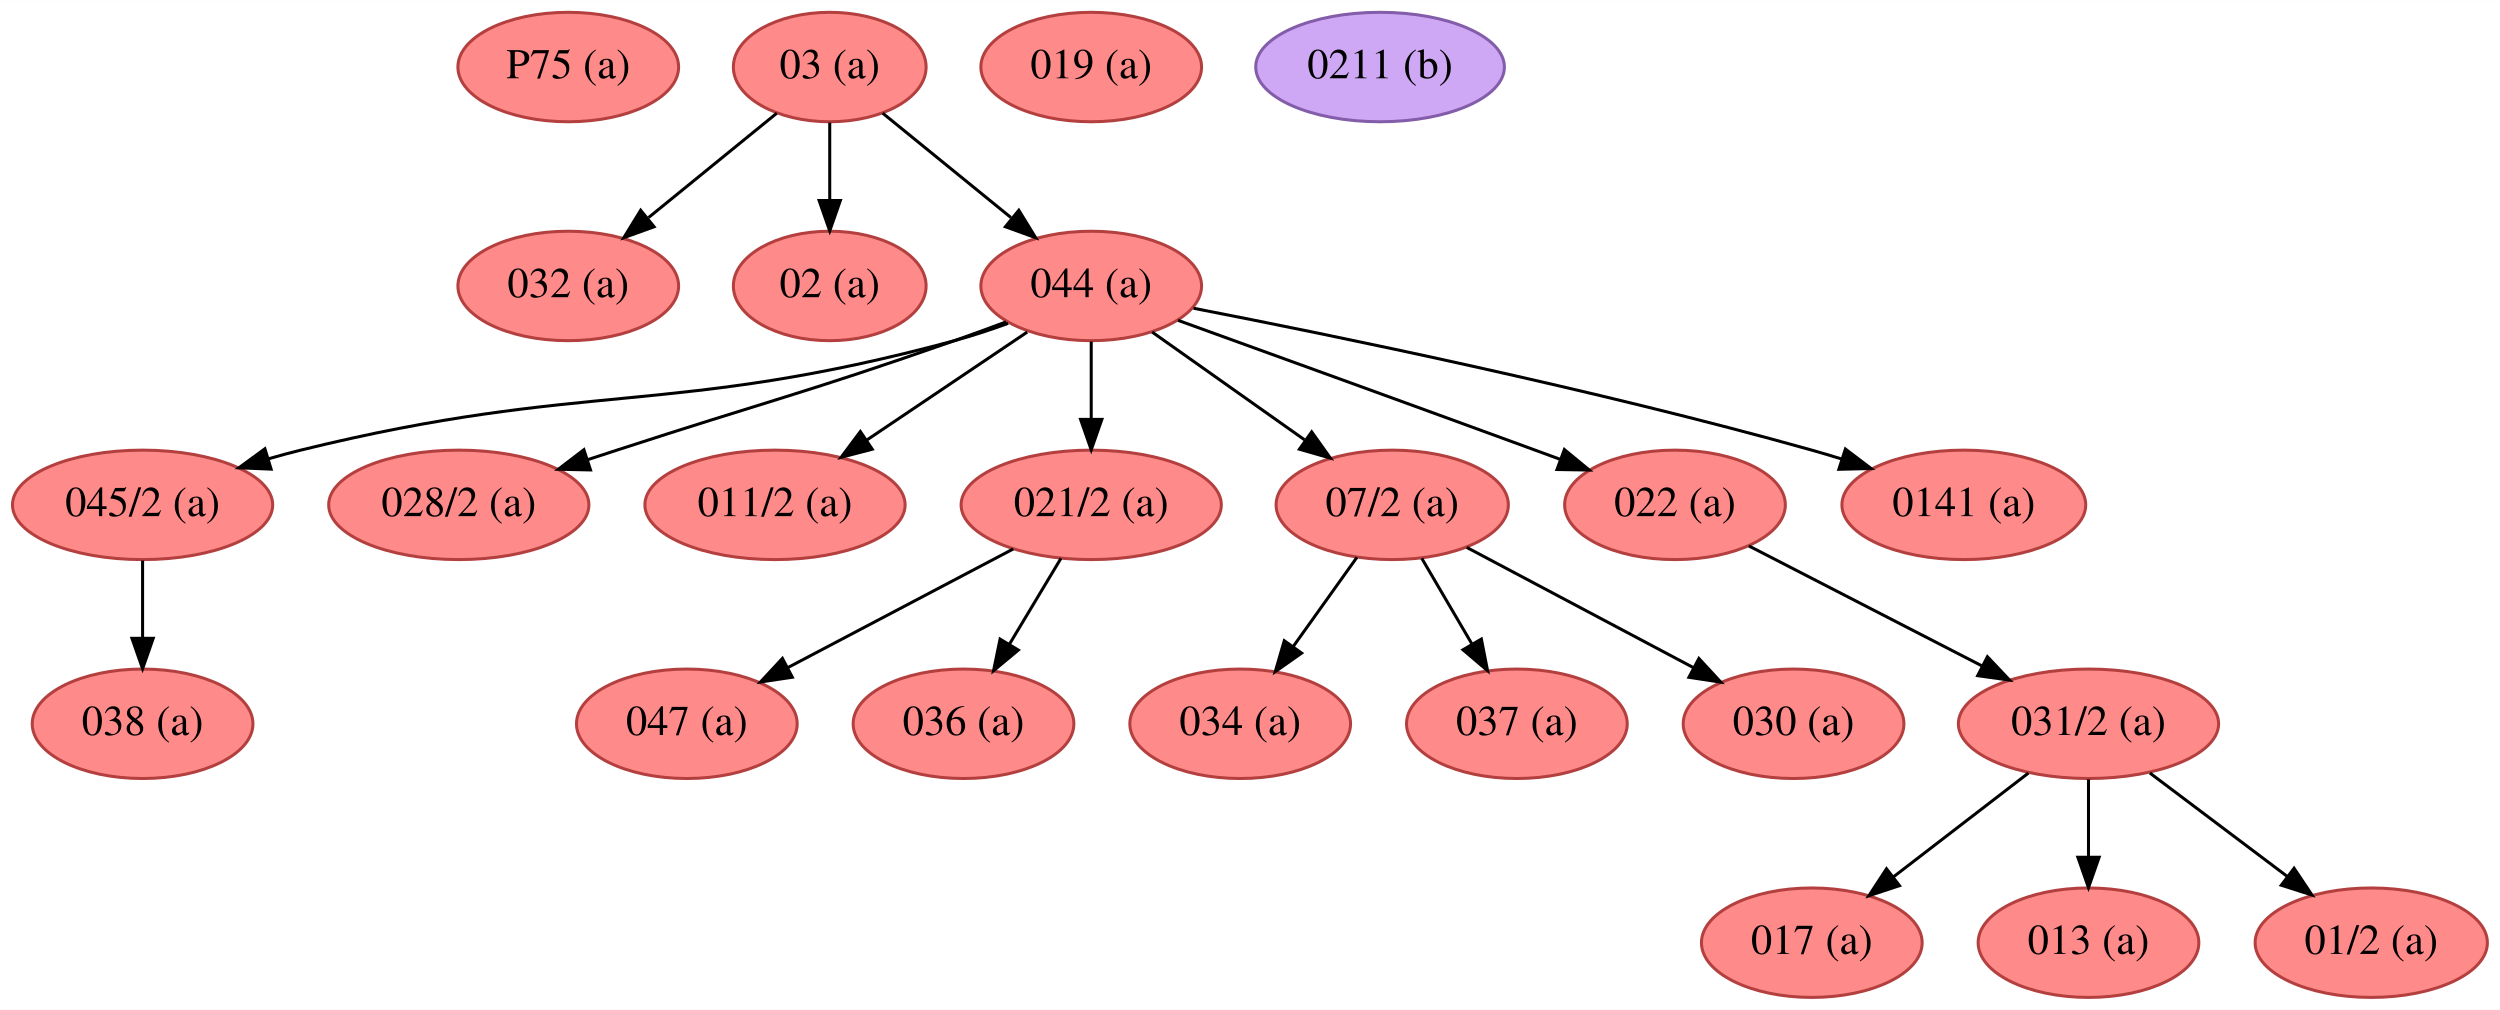
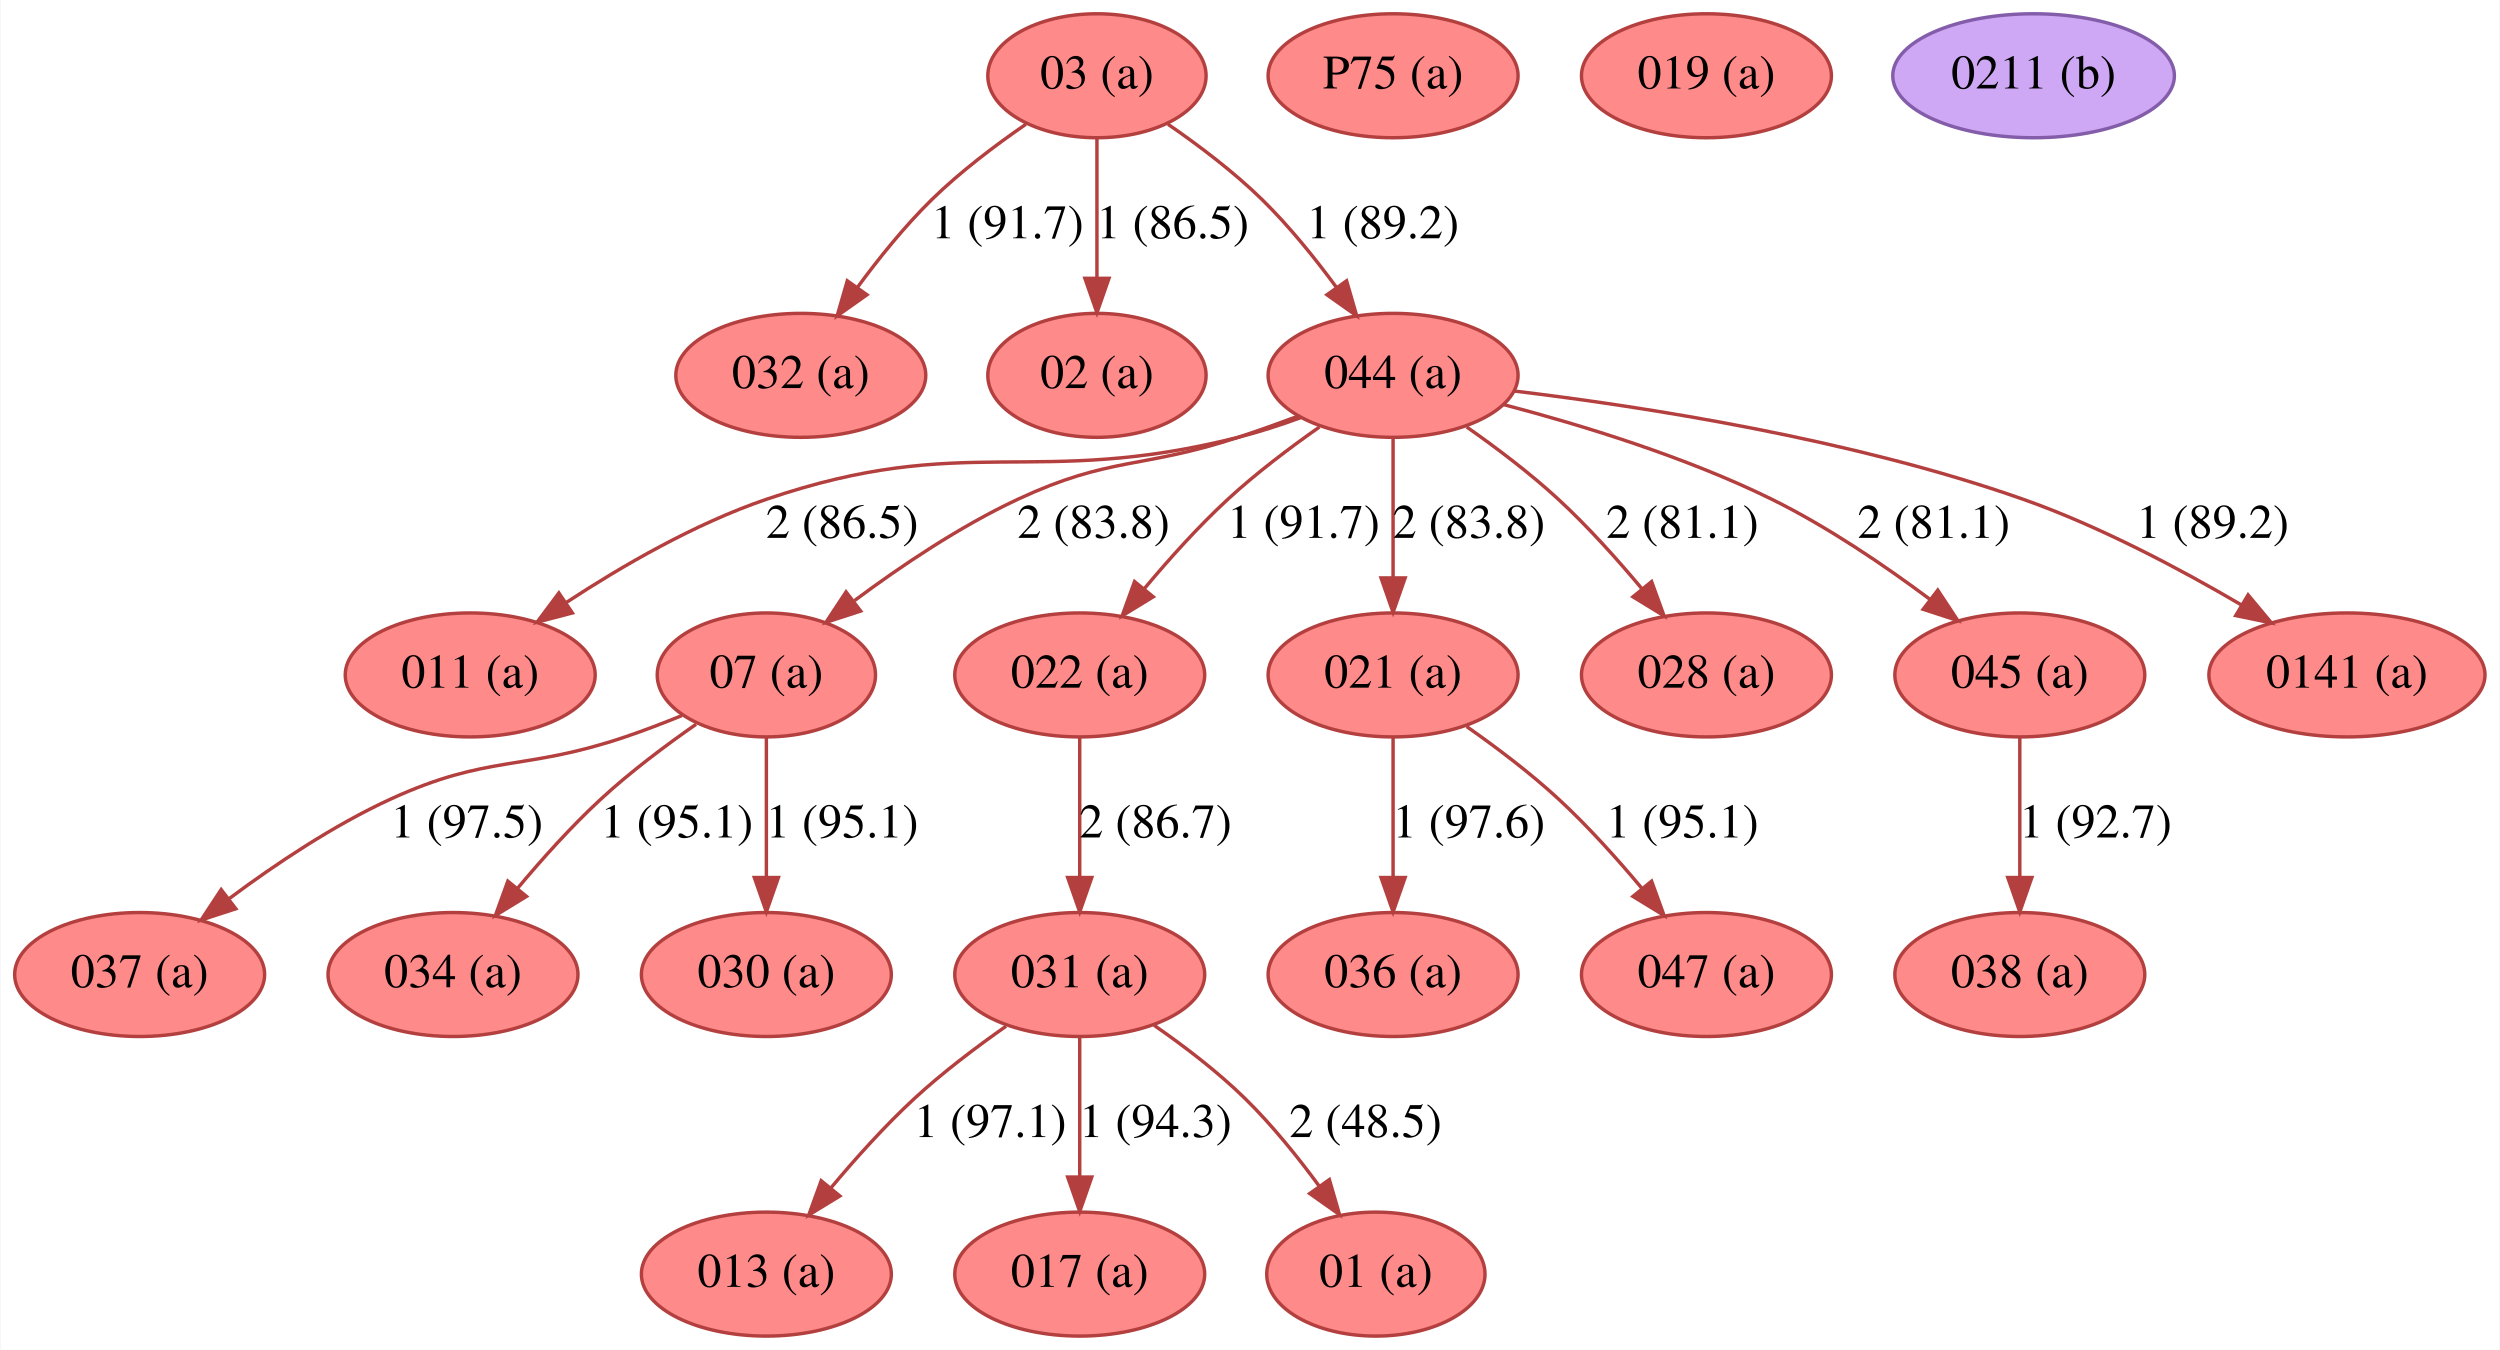
- <svg xmlns="http://www.w3.org/2000/svg" width="822pt" height="332pt" viewBox="0.00 0.00 822.24 332.00">
-   <g id="graph0" class="graph" transform="scale(1 1) rotate(0) translate(4 328)">
-     <polygon fill="white" stroke="none" points="-4,4 -4,-328 818.243,-328 818.243,4 -4,4" />
+ <svg xmlns="http://www.w3.org/2000/svg" width="726pt" height="392pt" viewBox="0.00 0.00 725.69 392.00">
+   <g id="graph0" class="graph" transform="scale(1 1) rotate(0) translate(4 388)">
+     <polygon fill="white" stroke="none" points="-4,4 -4,-388 721.693,-388 721.693,4 -4,4" />
    <g id="node1" class="node">
-       <ellipse fill="#ff8a8a" stroke="#b43f3f" cx="182.896" cy="-306" rx="36.294" ry="18" />
-       <text text-anchor="middle" x="182.896" y="-302.3" font-family="Times,serif" font-size="14.00">P75 (a)</text>
+       <ellipse fill="#ff8a8a" stroke="#b43f3f" cx="218.397" cy="-18" rx="36.294" ry="18" />
+       <text text-anchor="middle" x="218.397" y="-14.3" font-family="Times,serif" font-size="14.00">013 (a)</text>
    </g>
    <g id="node2" class="node">
-       <ellipse fill="#ff8a8a" stroke="#b43f3f" cx="42.896" cy="-162" rx="42.793" ry="18" />
-       <text text-anchor="middle" x="42.896" y="-158.3" font-family="Times,serif" font-size="14.00">045/2 (a)</text>
+       <ellipse fill="#ff8a8a" stroke="#b43f3f" cx="132.397" cy="-192" rx="36.294" ry="18" />
+       <text text-anchor="middle" x="132.397" y="-188.3" font-family="Times,serif" font-size="14.00">011 (a)</text>
    </g>
    <g id="node3" class="node">
-       <ellipse fill="#ff8a8a" stroke="#b43f3f" cx="42.896" cy="-90" rx="36.294" ry="18" />
-       <text text-anchor="middle" x="42.896" y="-86.3" font-family="Times,serif" font-size="14.00">038 (a)</text>
+       <ellipse fill="#ff8a8a" stroke="#b43f3f" cx="309.397" cy="-18" rx="36.294" ry="18" />
+       <text text-anchor="middle" x="309.397" y="-14.3" font-family="Times,serif" font-size="14.00">017 (a)</text>
+     </g>
+     <g id="node4" class="node">
+       <ellipse fill="#ff8a8a" stroke="#b43f3f" cx="218.397" cy="-192" rx="31.695" ry="18" />
+       <text text-anchor="middle" x="218.397" y="-188.3" font-family="Times,serif" font-size="14.00">07 (a)</text>
+     </g>
+     <g id="node9" class="node">
+       <ellipse fill="#ff8a8a" stroke="#b43f3f" cx="36.397" cy="-105" rx="36.294" ry="18" />
+       <text text-anchor="middle" x="36.397" y="-101.3" font-family="Times,serif" font-size="14.00">037 (a)</text>
+     </g>
+     <g id="edge3" class="edge">
+       <path fill="none" stroke="#b43f3f" d="M193.885,-180.209C188.504,-178.016 182.799,-175.826 177.397,-174 147.779,-163.99 137.818,-169.023 109.397,-156 92.786,-148.389 75.852,-137.056 62.48,-127.104" />
+       <polygon fill="#b43f3f" stroke="#b43f3f" points="64.319,-124.104 54.247,-120.816 60.07,-129.667 64.319,-124.104" />
+       <text text-anchor="middle" x="131.397" y="-144.8" font-family="Times,serif" font-size="14.00">1 (97.5)</text>
+     </g>
+     <g id="node16" class="node">
+       <ellipse fill="#ff8a8a" stroke="#b43f3f" cx="127.397" cy="-105" rx="36.294" ry="18" />
+       <text text-anchor="middle" x="127.397" y="-101.3" font-family="Times,serif" font-size="14.00">034 (a)</text>
+     </g>
+     <g id="edge2" class="edge">
+       <path fill="none" stroke="#b43f3f" d="M197.978,-177.672C189.134,-171.512 178.886,-163.834 170.397,-156 161.853,-148.115 153.321,-138.619 146.136,-130.029" />
+       <polygon fill="#b43f3f" stroke="#b43f3f" points="148.741,-127.685 139.704,-122.155 143.32,-132.113 148.741,-127.685" />
+       <text text-anchor="middle" x="192.397" y="-144.8" font-family="Times,serif" font-size="14.00">1 (95.1)</text>
+     </g>
+     <g id="node21" class="node">
+       <ellipse fill="#ff8a8a" stroke="#b43f3f" cx="218.397" cy="-105" rx="36.294" ry="18" />
+       <text text-anchor="middle" x="218.397" y="-101.3" font-family="Times,serif" font-size="14.00">030 (a)</text>
    </g>
    <g id="edge1" class="edge">
-       <path fill="none" stroke="black" d="M42.896,-143.697C42.896,-135.983 42.896,-126.712 42.896,-118.112" />
-       <polygon fill="black" stroke="black" points="46.396,-118.104 42.896,-108.104 39.396,-118.104 46.396,-118.104" />
-     </g>
-     <g id="node4" class="node">
-       <ellipse fill="#ff8a8a" stroke="#b43f3f" cx="182.896" cy="-234" rx="36.294" ry="18" />
-       <text text-anchor="middle" x="182.896" y="-230.3" font-family="Times,serif" font-size="14.00">032 (a)</text>
+       <path fill="none" stroke="#b43f3f" d="M218.397,-173.799C218.397,-162.163 218.397,-146.548 218.397,-133.237" />
+       <polygon fill="#b43f3f" stroke="#b43f3f" points="221.897,-133.175 218.397,-123.175 214.897,-133.175 221.897,-133.175" />
+       <text text-anchor="middle" x="240.397" y="-144.8" font-family="Times,serif" font-size="14.00">1 (95.1)</text>
    </g>
    <g id="node5" class="node">
-       <ellipse fill="#ff8a8a" stroke="#b43f3f" cx="146.896" cy="-162" rx="42.793" ry="18" />
-       <text text-anchor="middle" x="146.896" y="-158.3" font-family="Times,serif" font-size="14.00">028/2 (a)</text>
+       <ellipse fill="#ff8a8a" stroke="#b43f3f" cx="228.397" cy="-279" rx="36.294" ry="18" />
+       <text text-anchor="middle" x="228.397" y="-275.3" font-family="Times,serif" font-size="14.00">032 (a)</text>
    </g>
    <g id="node6" class="node">
-       <ellipse fill="#ff8a8a" stroke="#b43f3f" cx="250.896" cy="-162" rx="42.793" ry="18" />
-       <text text-anchor="middle" x="250.896" y="-158.3" font-family="Times,serif" font-size="14.00">011/2 (a)</text>
+       <ellipse fill="#ff8a8a" stroke="#b43f3f" cx="309.397" cy="-192" rx="36.294" ry="18" />
+       <text text-anchor="middle" x="309.397" y="-188.3" font-family="Times,serif" font-size="14.00">022 (a)</text>
+     </g>
+     <g id="node24" class="node">
+       <ellipse fill="#ff8a8a" stroke="#b43f3f" cx="309.397" cy="-105" rx="36.294" ry="18" />
+       <text text-anchor="middle" x="309.397" y="-101.3" font-family="Times,serif" font-size="14.00">031 (a)</text>
+     </g>
+     <g id="edge4" class="edge">
+       <path fill="none" stroke="#b43f3f" d="M309.397,-173.799C309.397,-162.163 309.397,-146.548 309.397,-133.237" />
+       <polygon fill="#b43f3f" stroke="#b43f3f" points="312.897,-133.175 309.397,-123.175 305.897,-133.175 312.897,-133.175" />
+       <text text-anchor="middle" x="331.397" y="-144.8" font-family="Times,serif" font-size="14.00">2 (86.7)</text>
    </g>
    <g id="node7" class="node">
-       <ellipse fill="#ff8a8a" stroke="#b43f3f" cx="682.896" cy="-90" rx="42.793" ry="18" />
-       <text text-anchor="middle" x="682.896" y="-86.3" font-family="Times,serif" font-size="14.00">031/2 (a)</text>
+       <ellipse fill="#ff8a8a" stroke="#b43f3f" cx="400.397" cy="-192" rx="36.294" ry="18" />
+       <text text-anchor="middle" x="400.397" y="-188.3" font-family="Times,serif" font-size="14.00">021 (a)</text>
    </g>
    <g id="node11" class="node">
-       <ellipse fill="#ff8a8a" stroke="#b43f3f" cx="591.896" cy="-18" rx="36.294" ry="18" />
-       <text text-anchor="middle" x="591.896" y="-14.3" font-family="Times,serif" font-size="14.00">017 (a)</text>
-     </g>
-     <g id="edge3" class="edge">
-       <path fill="none" stroke="black" d="M663.151,-73.811C650.129,-63.794 632.911,-50.55 618.662,-39.589" />
-       <polygon fill="black" stroke="black" points="620.731,-36.765 610.67,-33.442 616.463,-42.313 620.731,-36.765" />
-     </g>
-     <g id="node21" class="node">
-       <ellipse fill="#ff8a8a" stroke="#b43f3f" cx="682.896" cy="-18" rx="36.294" ry="18" />
-       <text text-anchor="middle" x="682.896" y="-14.3" font-family="Times,serif" font-size="14.00">013 (a)</text>
-     </g>
-     <g id="edge4" class="edge">
-       <path fill="none" stroke="black" d="M682.896,-71.697C682.896,-63.983 682.896,-54.712 682.896,-46.112" />
-       <polygon fill="black" stroke="black" points="686.396,-46.104 682.896,-36.104 679.396,-46.104 686.396,-46.104" />
+       <ellipse fill="#ff8a8a" stroke="#b43f3f" cx="400.397" cy="-105" rx="36.294" ry="18" />
+       <text text-anchor="middle" x="400.397" y="-101.3" font-family="Times,serif" font-size="14.00">036 (a)</text>
+     </g>
+     <g id="edge5" class="edge">
+       <path fill="none" stroke="#b43f3f" d="M400.397,-173.799C400.397,-162.163 400.397,-146.548 400.397,-133.237" />
+       <polygon fill="#b43f3f" stroke="#b43f3f" points="403.897,-133.175 400.397,-123.175 396.897,-133.175 403.897,-133.175" />
+       <text text-anchor="middle" x="422.397" y="-144.8" font-family="Times,serif" font-size="14.00">1 (97.6)</text>
+     </g>
+     <g id="node18" class="node">
+       <ellipse fill="#ff8a8a" stroke="#b43f3f" cx="491.397" cy="-105" rx="36.294" ry="18" />
+       <text text-anchor="middle" x="491.397" y="-101.3" font-family="Times,serif" font-size="14.00">047 (a)</text>
+     </g>
+     <g id="edge6" class="edge">
+       <path fill="none" stroke="#b43f3f" d="M421.768,-177.006C430.389,-170.963 440.211,-163.554 448.397,-156 456.941,-148.115 465.472,-138.619 472.657,-130.029" />
+       <polygon fill="#b43f3f" stroke="#b43f3f" points="475.474,-132.113 479.089,-122.155 470.053,-127.685 475.474,-132.113" />
+       <text text-anchor="middle" x="484.397" y="-144.8" font-family="Times,serif" font-size="14.00">1 (95.1)</text>
+     </g>
+     <g id="node8" class="node">
+       <ellipse fill="#ff8a8a" stroke="#b43f3f" cx="491.397" cy="-192" rx="36.294" ry="18" />
+       <text text-anchor="middle" x="491.397" y="-188.3" font-family="Times,serif" font-size="14.00">028 (a)</text>
+     </g>
+     <g id="node10" class="node">
+       <ellipse fill="#ff8a8a" stroke="#b43f3f" cx="314.397" cy="-279" rx="31.695" ry="18" />
+       <text text-anchor="middle" x="314.397" y="-275.3" font-family="Times,serif" font-size="14.00">02 (a)</text>
+     </g>
+     <g id="node12" class="node">
+       <ellipse fill="#ff8a8a" stroke="#b43f3f" cx="582.397" cy="-192" rx="36.294" ry="18" />
+       <text text-anchor="middle" x="582.397" y="-188.3" font-family="Times,serif" font-size="14.00">045 (a)</text>
+     </g>
+     <g id="node15" class="node">
+       <ellipse fill="#ff8a8a" stroke="#b43f3f" cx="582.397" cy="-105" rx="36.294" ry="18" />
+       <text text-anchor="middle" x="582.397" y="-101.3" font-family="Times,serif" font-size="14.00">038 (a)</text>
+     </g>
+     <g id="edge7" class="edge">
+       <path fill="none" stroke="#b43f3f" d="M582.397,-173.799C582.397,-162.163 582.397,-146.548 582.397,-133.237" />
+       <polygon fill="#b43f3f" stroke="#b43f3f" points="585.897,-133.175 582.397,-123.175 578.897,-133.175 585.897,-133.175" />
+       <text text-anchor="middle" x="604.397" y="-144.8" font-family="Times,serif" font-size="14.00">1 (92.7)</text>
+     </g>
+     <g id="node13" class="node">
+       <ellipse fill="#ff8a8a" stroke="#b43f3f" cx="314.397" cy="-366" rx="31.695" ry="18" />
+       <text text-anchor="middle" x="314.397" y="-362.3" font-family="Times,serif" font-size="14.00">03 (a)</text>
+     </g>
+     <g id="edge9" class="edge">
+       <path fill="none" stroke="#b43f3f" d="M293.75,-351.912C284.864,-345.796 274.645,-338.086 266.397,-330 258.572,-322.329 251.035,-312.975 244.765,-304.442" />
+       <polygon fill="#b43f3f" stroke="#b43f3f" points="247.603,-302.394 238.954,-296.275 241.899,-306.452 247.603,-302.394" />
+       <text text-anchor="middle" x="288.397" y="-318.8" font-family="Times,serif" font-size="14.00">1 (91.7)</text>
+     </g>
+     <g id="edge10" class="edge">
+       <path fill="none" stroke="#b43f3f" d="M314.397,-347.799C314.397,-336.163 314.397,-320.548 314.397,-307.237" />
+       <polygon fill="#b43f3f" stroke="#b43f3f" points="317.897,-307.175 314.397,-297.175 310.897,-307.175 317.897,-307.175" />
+       <text text-anchor="middle" x="336.397" y="-318.8" font-family="Times,serif" font-size="14.00">1 (86.5)</text>
+     </g>
+     <g id="node19" class="node">
+       <ellipse fill="#ff8a8a" stroke="#b43f3f" cx="400.397" cy="-279" rx="36.294" ry="18" />
+       <text text-anchor="middle" x="400.397" y="-275.3" font-family="Times,serif" font-size="14.00">044 (a)</text>
+     </g>
+     <g id="edge8" class="edge">
+       <path fill="none" stroke="#b43f3f" d="M335.044,-351.912C343.93,-345.796 354.148,-338.086 362.397,-330 370.221,-322.329 377.759,-312.975 384.029,-304.442" />
+       <polygon fill="#b43f3f" stroke="#b43f3f" points="386.894,-306.452 389.84,-296.275 381.191,-302.394 386.894,-306.452" />
+       <text text-anchor="middle" x="397.397" y="-318.8" font-family="Times,serif" font-size="14.00">1 (89.2)</text>
+     </g>
+     <g id="node14" class="node">
+       <ellipse fill="#ff8a8a" stroke="#b43f3f" cx="400.397" cy="-366" rx="36.294" ry="18" />
+       <text text-anchor="middle" x="400.397" y="-362.3" font-family="Times,serif" font-size="14.00">P75 (a)</text>
+     </g>
+     <g id="node17" class="node">
+       <ellipse fill="#ff8a8a" stroke="#b43f3f" cx="491.397" cy="-366" rx="36.294" ry="18" />
+       <text text-anchor="middle" x="491.397" y="-362.3" font-family="Times,serif" font-size="14.00">019 (a)</text>
+     </g>
+     <g id="edge16" class="edge">
+       <path fill="none" stroke="#b43f3f" d="M373.592,-266.722C367.68,-264.56 361.391,-262.505 355.397,-261 295.832,-246.049 276.522,-262.821 218.397,-243 197.708,-235.945 176.456,-223.645 160.254,-213.011" />
+       <polygon fill="#b43f3f" stroke="#b43f3f" points="162.057,-210.005 151.809,-207.318 158.144,-215.809 162.057,-210.005" />
+       <text text-anchor="middle" x="240.397" y="-231.8" font-family="Times,serif" font-size="14.00">2 (86.5)</text>
+     </g>
+     <g id="edge14" class="edge">
+       <path fill="none" stroke="#b43f3f" d="M372.926,-267.189C367.168,-265.045 361.109,-262.878 355.397,-261 327.327,-251.77 318.164,-255.515 291.397,-243 274.617,-235.154 257.448,-223.606 243.979,-213.584" />
+       <polygon fill="#b43f3f" stroke="#b43f3f" points="245.778,-210.554 235.704,-207.273 241.533,-216.12 245.778,-210.554" />
+       <text text-anchor="middle" x="313.397" y="-231.8" font-family="Times,serif" font-size="14.00">2 (83.8)</text>
+     </g>
+     <g id="edge15" class="edge">
+       <path fill="none" stroke="#b43f3f" d="M379.025,-264.006C370.404,-257.963 360.582,-250.554 352.397,-243 343.853,-235.115 335.321,-225.619 328.136,-217.029" />
+       <polygon fill="#b43f3f" stroke="#b43f3f" points="330.741,-214.685 321.704,-209.155 325.32,-219.113 330.741,-214.685" />
+       <text text-anchor="middle" x="374.397" y="-231.8" font-family="Times,serif" font-size="14.00">1 (91.7)</text>
+     </g>
+     <g id="edge13" class="edge">
+       <path fill="none" stroke="#b43f3f" d="M400.397,-260.799C400.397,-249.163 400.397,-233.548 400.397,-220.237" />
+       <polygon fill="#b43f3f" stroke="#b43f3f" points="403.897,-220.175 400.397,-210.175 396.897,-220.175 403.897,-220.175" />
+       <text text-anchor="middle" x="422.397" y="-231.8" font-family="Times,serif" font-size="14.00">2 (83.8)</text>
+     </g>
+     <g id="edge17" class="edge">
+       <path fill="none" stroke="#b43f3f" d="M421.768,-264.006C430.389,-257.963 440.211,-250.554 448.397,-243 456.941,-235.115 465.472,-225.619 472.657,-217.029" />
+       <polygon fill="#b43f3f" stroke="#b43f3f" points="475.474,-219.113 479.089,-209.155 470.053,-214.685 475.474,-219.113" />
+       <text text-anchor="middle" x="484.397" y="-231.8" font-family="Times,serif" font-size="14.00">2 (81.1)</text>
+     </g>
+     <g id="edge11" class="edge">
+       <path fill="none" stroke="#b43f3f" d="M432.664,-270.461C455.123,-264.566 485.405,-255.305 510.397,-243 526.525,-235.059 543.099,-223.801 556.273,-213.977" />
+       <polygon fill="#b43f3f" stroke="#b43f3f" points="558.572,-216.626 564.401,-207.778 554.327,-211.06 558.572,-216.626" />
+       <text text-anchor="middle" x="557.397" y="-231.8" font-family="Times,serif" font-size="14.00">2 (81.1)</text>
+     </g>
+     <g id="node20" class="node">
+       <ellipse fill="#ff8a8a" stroke="#b43f3f" cx="677.397" cy="-192" rx="40.094" ry="18" />
+       <text text-anchor="middle" x="677.397" y="-188.3" font-family="Times,serif" font-size="14.00">0141 (a)</text>
+     </g>
+     <g id="edge12" class="edge">
+       <path fill="none" stroke="#b43f3f" d="M435.615,-274.439C473.078,-269.925 533.671,-260.529 583.397,-243 605.516,-235.203 628.801,-222.852 646.662,-212.377" />
+       <polygon fill="#b43f3f" stroke="#b43f3f" points="648.689,-215.242 655.473,-207.104 645.095,-209.236 648.689,-215.242" />
+       <text text-anchor="middle" x="638.397" y="-231.8" font-family="Times,serif" font-size="14.00">1 (89.2)</text>
    </g>
    <g id="node22" class="node">
-       <ellipse fill="#ff8a8a" stroke="#b43f3f" cx="775.896" cy="-18" rx="38.194" ry="18" />
-       <text text-anchor="middle" x="775.896" y="-14.3" font-family="Times,serif" font-size="14.00">01/2 (a)</text>
-     </g>
-     <g id="edge2" class="edge">
-       <path fill="none" stroke="black" d="M703.076,-73.811C716.294,-63.862 733.744,-50.727 748.248,-39.81" />
-       <polygon fill="black" stroke="black" points="750.508,-42.49 756.393,-33.68 746.299,-36.897 750.508,-42.49" />
-     </g>
-     <g id="node8" class="node">
-       <ellipse fill="#ff8a8a" stroke="#b43f3f" cx="221.896" cy="-90" rx="36.294" ry="18" />
-       <text text-anchor="middle" x="221.896" y="-86.3" font-family="Times,serif" font-size="14.00">047 (a)</text>
-     </g>
-     <g id="node9" class="node">
-       <ellipse fill="#ff8a8a" stroke="#b43f3f" cx="403.896" cy="-90" rx="36.294" ry="18" />
-       <text text-anchor="middle" x="403.896" y="-86.3" font-family="Times,serif" font-size="14.00">034 (a)</text>
-     </g>
-     <g id="node10" class="node">
-       <ellipse fill="#ff8a8a" stroke="#b43f3f" cx="312.896" cy="-90" rx="36.294" ry="18" />
-       <text text-anchor="middle" x="312.896" y="-86.3" font-family="Times,serif" font-size="14.00">036 (a)</text>
-     </g>
-     <g id="node12" class="node">
-       <ellipse fill="#ff8a8a" stroke="#b43f3f" cx="354.896" cy="-306" rx="36.294" ry="18" />
-       <text text-anchor="middle" x="354.896" y="-302.3" font-family="Times,serif" font-size="14.00">019 (a)</text>
-     </g>
-     <g id="node13" class="node">
-       <ellipse fill="#cea8f4" stroke="#835da9" cx="449.896" cy="-306" rx="40.893" ry="18" />
-       <text text-anchor="middle" x="449.896" y="-302.3" font-family="Times,serif" font-size="14.00">0211 (b)</text>
-     </g>
-     <g id="node14" class="node">
-       <ellipse fill="#ff8a8a" stroke="#b43f3f" cx="354.896" cy="-162" rx="42.793" ry="18" />
-       <text text-anchor="middle" x="354.896" y="-158.3" font-family="Times,serif" font-size="14.00">021/2 (a)</text>
-     </g>
-     <g id="edge6" class="edge">
-       <path fill="none" stroke="black" d="M329.252,-147.503C308.155,-136.399 278.1,-120.581 255.154,-108.504" />
-       <polygon fill="black" stroke="black" points="256.596,-105.308 246.116,-103.748 253.336,-111.502 256.596,-105.308" />
-     </g>
-     <g id="edge5" class="edge">
-       <path fill="none" stroke="black" d="M344.943,-144.411C339.869,-135.955 333.593,-125.494 327.943,-116.078" />
-       <polygon fill="black" stroke="black" points="330.924,-114.244 322.778,-107.47 324.922,-117.846 330.924,-114.244" />
-     </g>
-     <g id="node15" class="node">
-       <ellipse fill="#ff8a8a" stroke="#b43f3f" cx="453.896" cy="-162" rx="38.194" ry="18" />
-       <text text-anchor="middle" x="453.896" y="-158.3" font-family="Times,serif" font-size="14.00">07/2 (a)</text>
-     </g>
-     <g id="edge9" class="edge">
-       <path fill="none" stroke="black" d="M442.3,-144.765C436.052,-136.018 428.219,-125.052 421.259,-115.308" />
-       <polygon fill="black" stroke="black" points="424.09,-113.25 415.43,-107.147 418.394,-117.319 424.09,-113.25" />
-     </g>
-     <g id="node17" class="node">
-       <ellipse fill="#ff8a8a" stroke="#b43f3f" cx="494.896" cy="-90" rx="36.294" ry="18" />
-       <text text-anchor="middle" x="494.896" y="-86.3" font-family="Times,serif" font-size="14.00">037 (a)</text>
-     </g>
-     <g id="edge7" class="edge">
-       <path fill="none" stroke="black" d="M463.613,-144.411C468.514,-136.042 474.566,-125.71 480.037,-116.37" />
-       <polygon fill="black" stroke="black" points="483.216,-117.868 485.25,-107.47 477.175,-114.33 483.216,-117.868" />
+       <ellipse fill="#cea8f4" stroke="#835da9" cx="586.397" cy="-366" rx="40.893" ry="18" />
+       <text text-anchor="middle" x="586.397" y="-362.3" font-family="Times,serif" font-size="14.00">0211 (b)</text>
    </g>
    <g id="node23" class="node">
-       <ellipse fill="#ff8a8a" stroke="#b43f3f" cx="585.896" cy="-90" rx="36.294" ry="18" />
-       <text text-anchor="middle" x="585.896" y="-86.3" font-family="Times,serif" font-size="14.00">030 (a)</text>
-     </g>
-     <g id="edge8" class="edge">
-       <path fill="none" stroke="black" d="M478.415,-147.998C499.384,-136.878 529.748,-120.775 552.858,-108.52" />
-       <polygon fill="black" stroke="black" points="554.759,-111.474 561.954,-103.697 551.479,-105.29 554.759,-111.474" />
-     </g>
-     <g id="node16" class="node">
-       <ellipse fill="#ff8a8a" stroke="#b43f3f" cx="268.896" cy="-234" rx="31.695" ry="18" />
-       <text text-anchor="middle" x="268.896" y="-230.3" font-family="Times,serif" font-size="14.00">02 (a)</text>
-     </g>
-     <g id="node18" class="node">
-       <ellipse fill="#ff8a8a" stroke="#b43f3f" cx="268.896" cy="-306" rx="31.695" ry="18" />
-       <text text-anchor="middle" x="268.896" y="-302.3" font-family="Times,serif" font-size="14.00">03 (a)</text>
-     </g>
-     <g id="edge10" class="edge">
-       <path fill="none" stroke="black" d="M251.493,-290.834C239.381,-280.976 223.008,-267.649 209.296,-256.488" />
-       <polygon fill="black" stroke="black" points="211.129,-253.468 201.164,-249.869 206.71,-258.897 211.129,-253.468" />
-     </g>
-     <g id="edge12" class="edge">
-       <path fill="none" stroke="black" d="M268.896,-287.697C268.896,-279.983 268.896,-270.712 268.896,-262.112" />
-       <polygon fill="black" stroke="black" points="272.396,-262.104 268.896,-252.104 265.396,-262.104 272.396,-262.104" />
-     </g>
-     <g id="node24" class="node">
-       <ellipse fill="#ff8a8a" stroke="#b43f3f" cx="354.896" cy="-234" rx="36.294" ry="18" />
-       <text text-anchor="middle" x="354.896" y="-230.3" font-family="Times,serif" font-size="14.00">044 (a)</text>
-     </g>
-     <g id="edge11" class="edge">
-       <path fill="none" stroke="black" d="M286.3,-290.834C298.412,-280.976 314.784,-267.649 328.496,-256.488" />
-       <polygon fill="black" stroke="black" points="331.082,-258.897 336.628,-249.869 326.663,-253.468 331.082,-258.897" />
-     </g>
-     <g id="node19" class="node">
-       <ellipse fill="#ff8a8a" stroke="#b43f3f" cx="546.896" cy="-162" rx="36.294" ry="18" />
-       <text text-anchor="middle" x="546.896" y="-158.3" font-family="Times,serif" font-size="14.00">022 (a)</text>
-     </g>
-     <g id="edge13" class="edge">
-       <path fill="none" stroke="black" d="M571.21,-148.485C592.524,-137.515 623.769,-121.433 647.794,-109.067" />
-       <polygon fill="black" stroke="black" points="649.651,-112.048 656.94,-104.36 646.447,-105.824 649.651,-112.048" />
-     </g>
-     <g id="node20" class="node">
-       <ellipse fill="#ff8a8a" stroke="#b43f3f" cx="641.896" cy="-162" rx="40.094" ry="18" />
-       <text text-anchor="middle" x="641.896" y="-158.3" font-family="Times,serif" font-size="14.00">0141 (a)</text>
+       <ellipse fill="#ff8a8a" stroke="#b43f3f" cx="395.397" cy="-18" rx="31.695" ry="18" />
+       <text text-anchor="middle" x="395.397" y="-14.3" font-family="Times,serif" font-size="14.00">01 (a)</text>
+     </g>
+     <g id="edge18" class="edge">
+       <path fill="none" stroke="#b43f3f" d="M288.025,-90.006C279.404,-83.963 269.582,-76.554 261.397,-69 252.853,-61.115 244.321,-51.619 237.136,-43.029" />
+       <polygon fill="#b43f3f" stroke="#b43f3f" points="239.741,-40.685 230.704,-35.154 234.32,-45.114 239.741,-40.685" />
+       <text text-anchor="middle" x="283.397" y="-57.8" font-family="Times,serif" font-size="14.00">1 (97.1)</text>
    </g>
    <g id="edge19" class="edge">
-       <path fill="none" stroke="black" d="M327.57,-221.705C321.801,-219.597 315.702,-217.566 309.896,-216 216.356,-190.76 188.983,-203.118 94.896,-180 91.472,-179.159 87.947,-178.204 84.423,-177.186" />
-       <polygon fill="black" stroke="black" points="85.163,-173.753 74.578,-174.193 83.128,-180.45 85.163,-173.753" />
-     </g>
-     <g id="edge16" class="edge">
-       <path fill="none" stroke="black" d="M326.886,-222.183C321.277,-220.083 315.413,-217.935 309.896,-216 260.957,-198.831 248.211,-196.058 198.896,-180 195.78,-178.985 192.56,-177.936 189.32,-176.878" />
-       <polygon fill="black" stroke="black" points="190.217,-173.489 179.624,-173.713 188.044,-180.144 190.217,-173.489" />
-     </g>
-     <g id="edge18" class="edge">
-       <path fill="none" stroke="black" d="M333.85,-218.834C318.687,-208.629 298.003,-194.707 281.083,-183.318" />
-       <polygon fill="black" stroke="black" points="282.877,-180.307 272.627,-177.626 278.968,-186.114 282.877,-180.307" />
-     </g>
-     <g id="edge15" class="edge">
-       <path fill="none" stroke="black" d="M354.896,-215.697C354.896,-207.983 354.896,-198.712 354.896,-190.112" />
-       <polygon fill="black" stroke="black" points="358.396,-190.104 354.896,-180.104 351.396,-190.104 358.396,-190.104" />
-     </g>
-     <g id="edge14" class="edge">
-       <path fill="none" stroke="black" d="M374.93,-218.834C389.327,-208.655 408.953,-194.778 425.037,-183.406" />
-       <polygon fill="black" stroke="black" points="427.408,-186.016 433.552,-177.385 423.366,-180.3 427.408,-186.016" />
+       <path fill="none" stroke="#b43f3f" d="M309.397,-86.799C309.397,-75.163 309.397,-59.548 309.397,-46.237" />
+       <polygon fill="#b43f3f" stroke="#b43f3f" points="312.897,-46.175 309.397,-36.175 305.897,-46.175 312.897,-46.175" />
+       <text text-anchor="middle" x="331.397" y="-57.8" font-family="Times,serif" font-size="14.00">1 (94.3)</text>
    </g>
    <g id="edge20" class="edge">
-       <path fill="none" stroke="black" d="M383.449,-222.69C412.894,-212.045 460.13,-194.932 500.896,-180 503.594,-179.012 506.381,-177.989 509.185,-176.957" />
-       <polygon fill="black" stroke="black" points="510.514,-180.197 518.686,-173.455 508.093,-173.629 510.514,-180.197" />
-     </g>
-     <g id="edge17" class="edge">
-       <path fill="none" stroke="black" d="M388.541,-226.664C434.742,-217.694 520.253,-200.127 591.896,-180 595.074,-179.107 598.347,-178.129 601.625,-177.108" />
-       <polygon fill="black" stroke="black" points="602.946,-180.359 611.386,-173.955 600.795,-173.698 602.946,-180.359" />
+       <path fill="none" stroke="#b43f3f" d="M331.001,-90.25C339.657,-84.245 349.443,-76.798 357.397,-69 365.221,-61.329 372.759,-51.975 379.029,-43.442" />
+       <polygon fill="#b43f3f" stroke="#b43f3f" points="381.894,-45.452 384.84,-35.275 376.191,-41.394 381.894,-45.452" />
+       <text text-anchor="middle" x="392.397" y="-57.8" font-family="Times,serif" font-size="14.00">2 (48.5)</text>
    </g>
  </g>
</svg>
